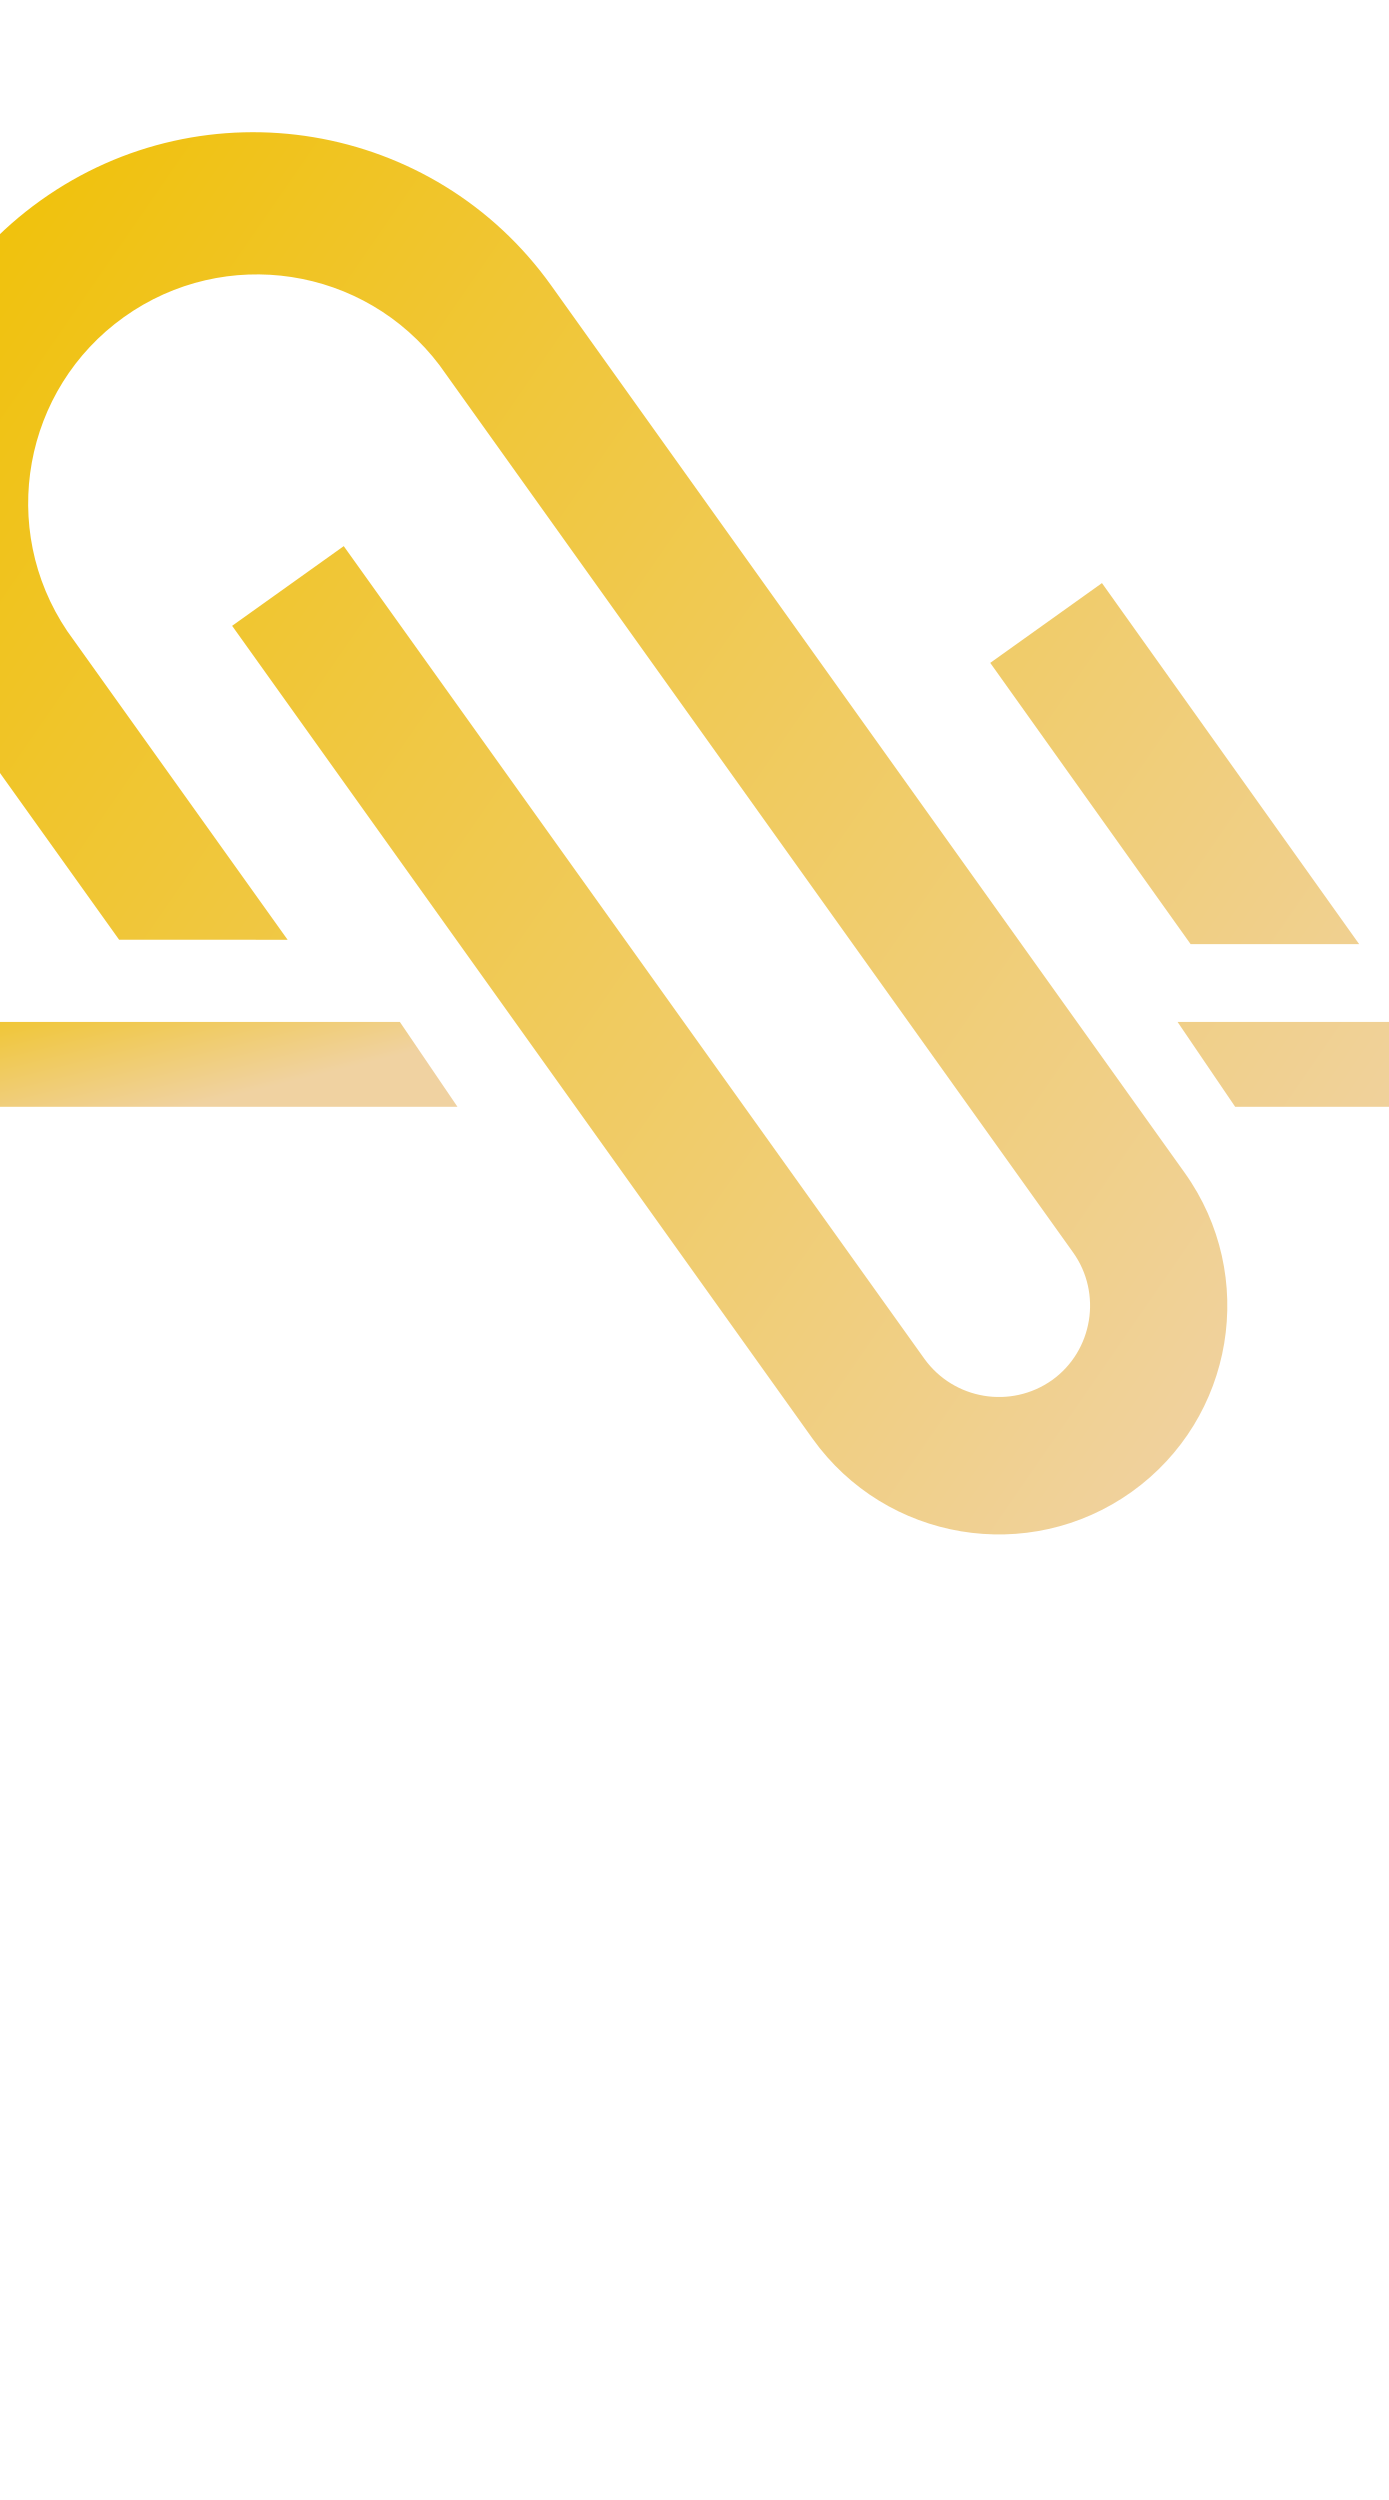
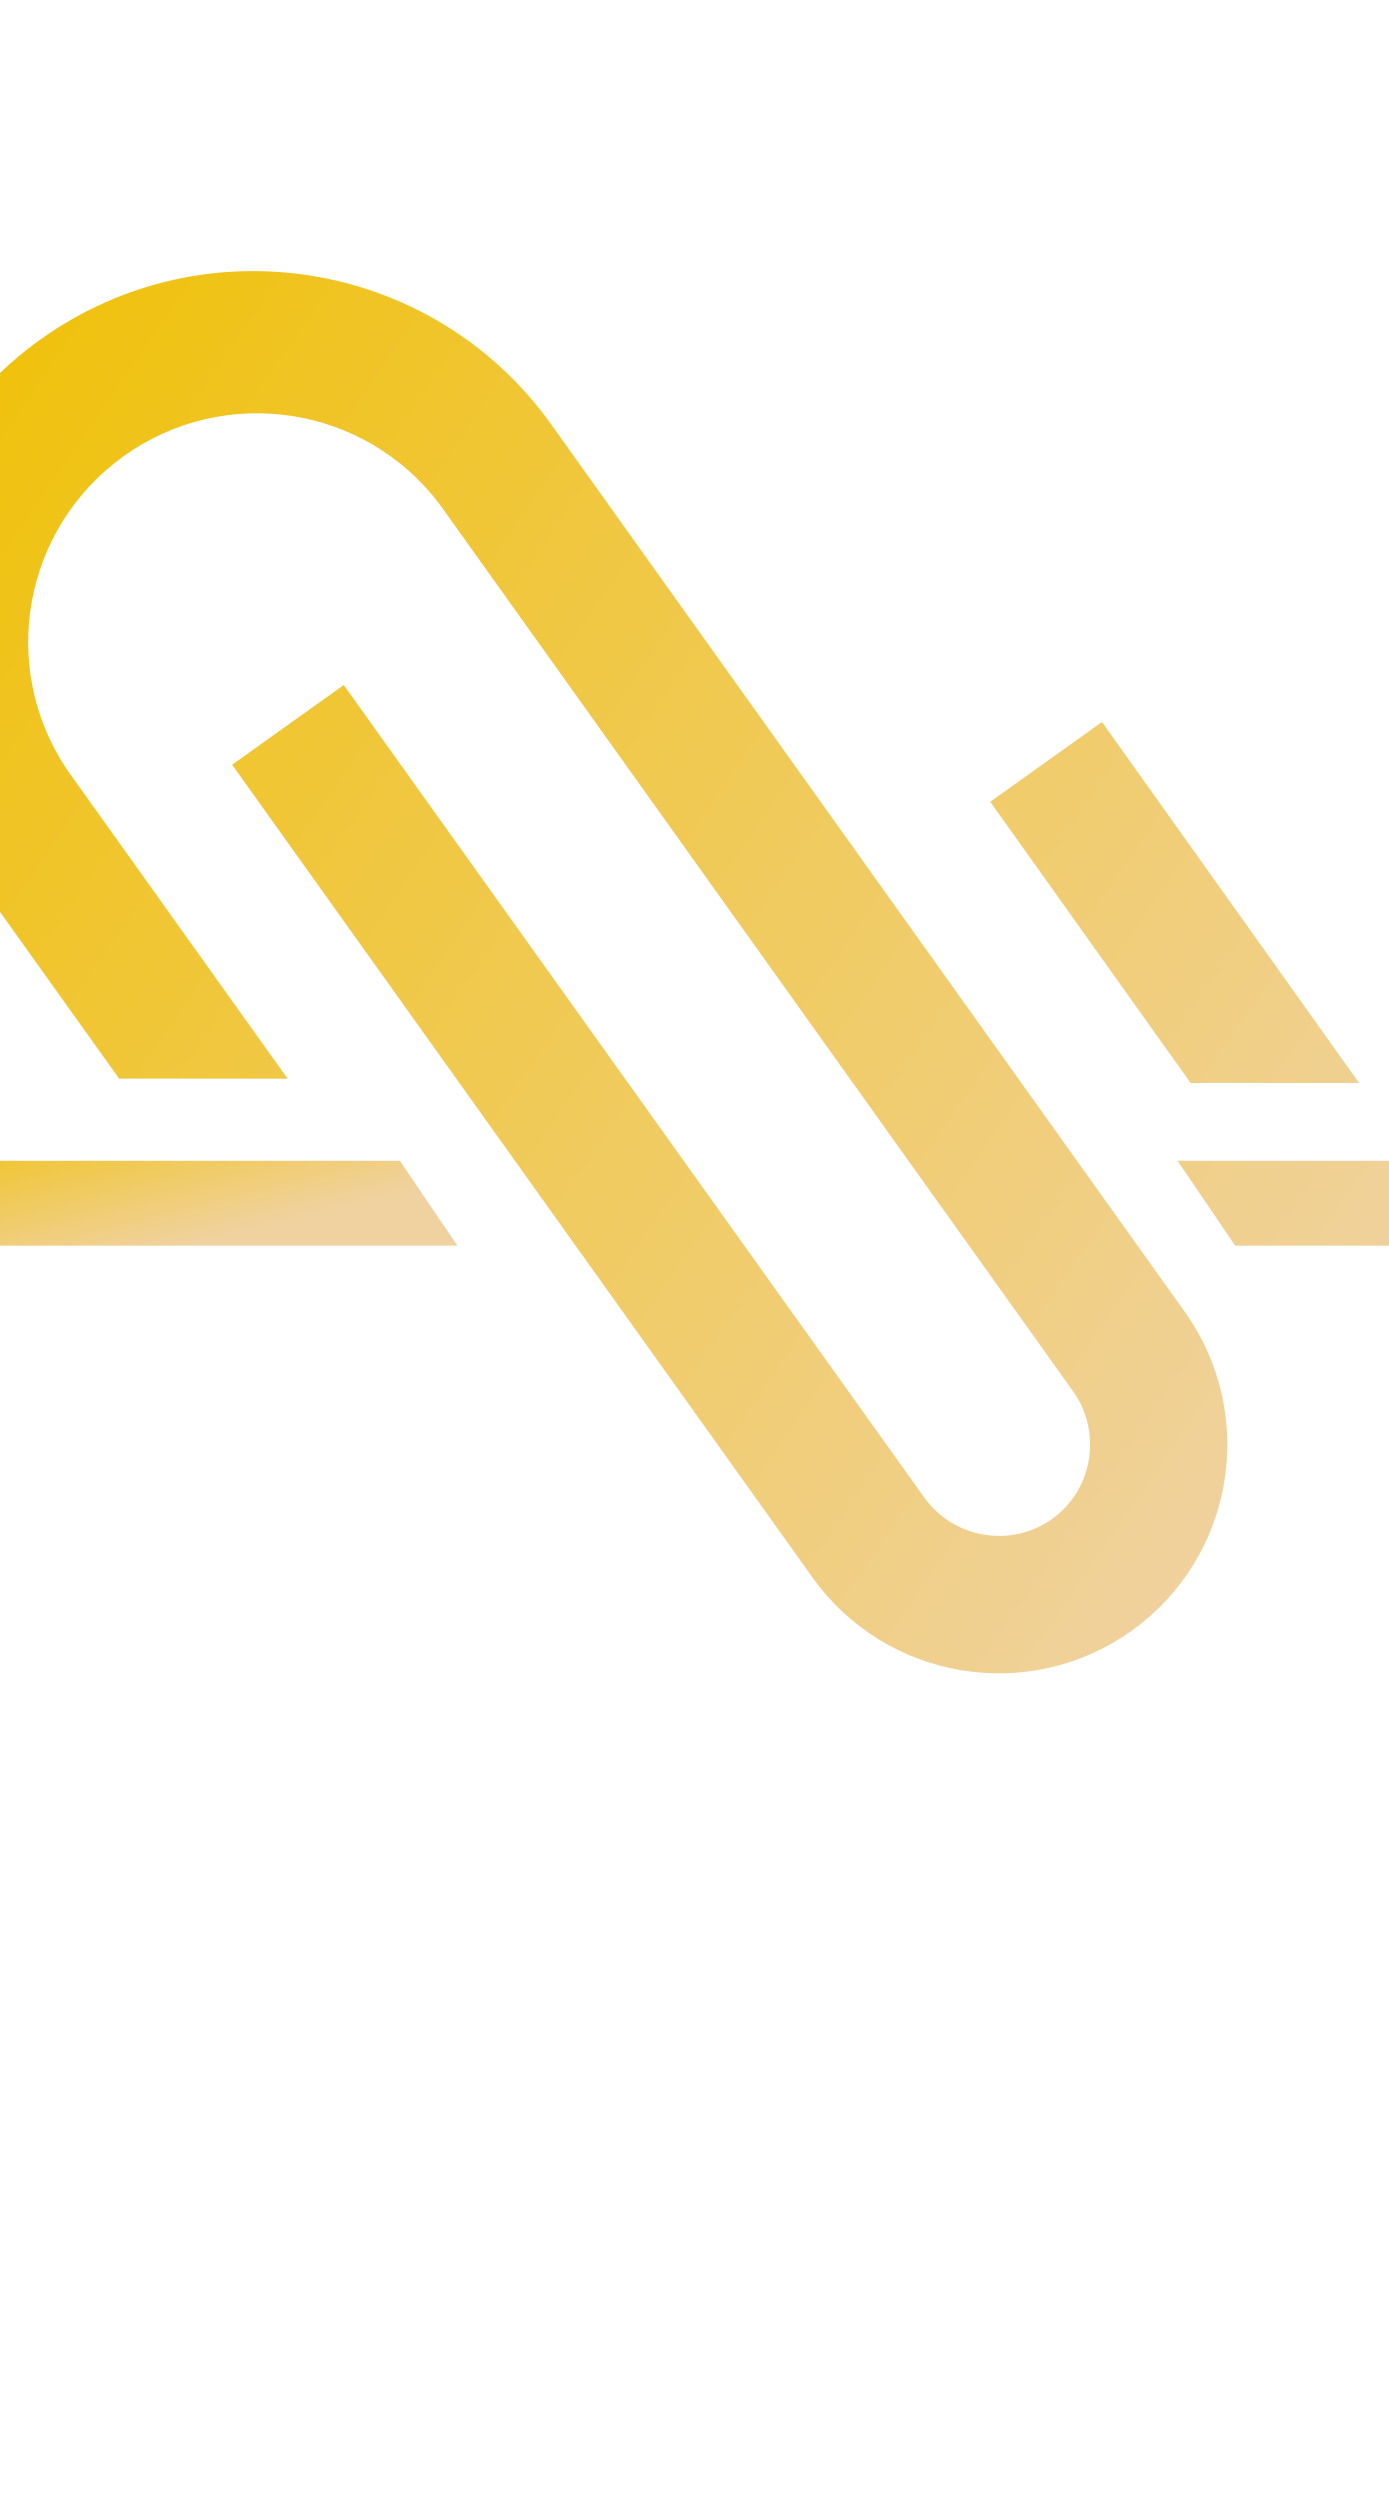
- <svg xmlns="http://www.w3.org/2000/svg" viewBox="50 120 50 90">
+ <svg xmlns="http://www.w3.org/2000/svg" viewBox="50 115 50 90">
  <defs>
    <linearGradient gradientTransform="rotate(25)" id="51cdbda9-2f5b-41b9-a73a-37e107910aa2" x1="0%" y1="0%" x2="100%" y2="00%">
      <stop offset="0%" style="stop-color: #F0C000; stop-opacity: 1;" />
      <stop offset="100%" style="stop-color: #F0D2A1; stop-opacity: 1;" />
    </linearGradient>
  </defs>
  <g stroke="none" fill="url(#51cdbda9-2f5b-41b9-a73a-37e107910aa2)" transform="matrix(3.293809,0,0,3.293809,40,116.6963)">
    <path d="M15.08 7.376l-1.221.872 2.19 3.074h1.842zM6.18 11.275L3.771 7.901A2.501 2.501 0 0 1 7.84 4.995l6.924 9.696c.32.447.217 1.076-.229 1.396a1.005 1.005 0 0 1-1.396-.233L6.793 6.972l-1.22.871 6.344 8.884a2.501 2.501 0 0 0 3.487.582 2.501 2.501 0 0 0 .58-3.488L9.06 4.123a3.999 3.999 0 1 0-6.509 4.65l1.787 2.501H5.7l.48.001zM15.906 12.172l.63.928h7.405v-.928z" />
    <path d="M8.036 13.1l-.63-.928H0v.928z" />
  </g>
</svg>
